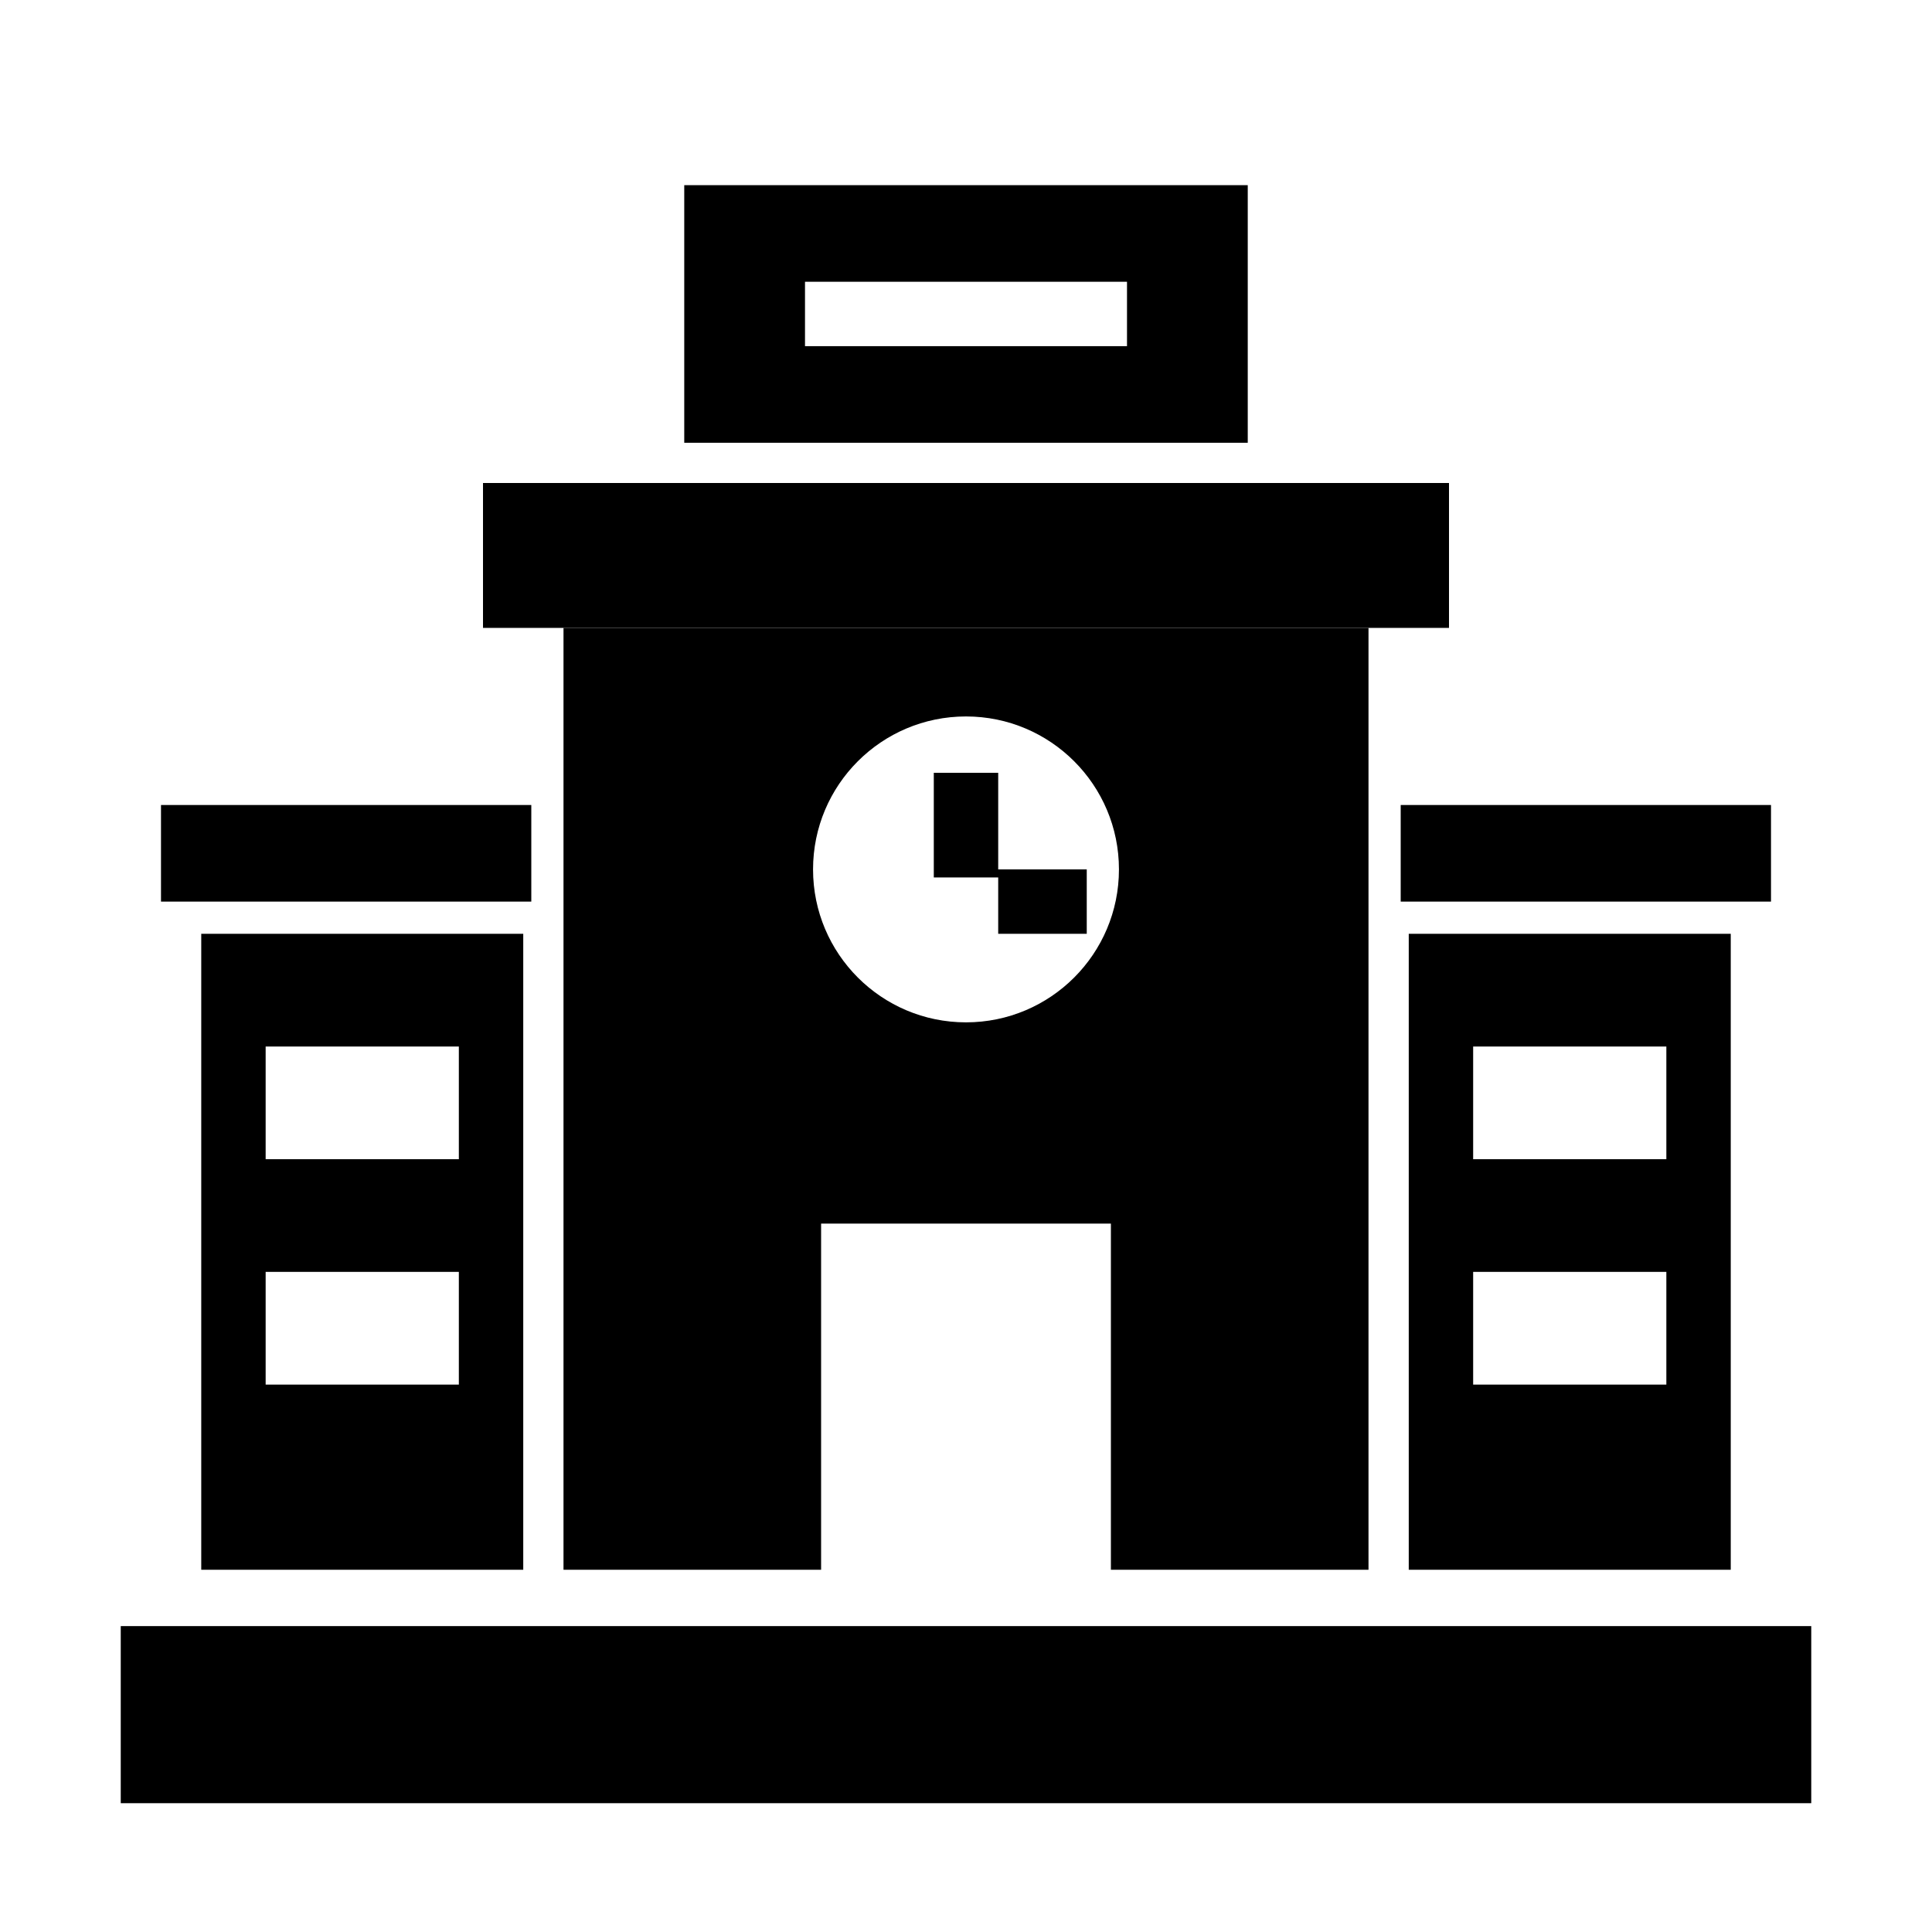
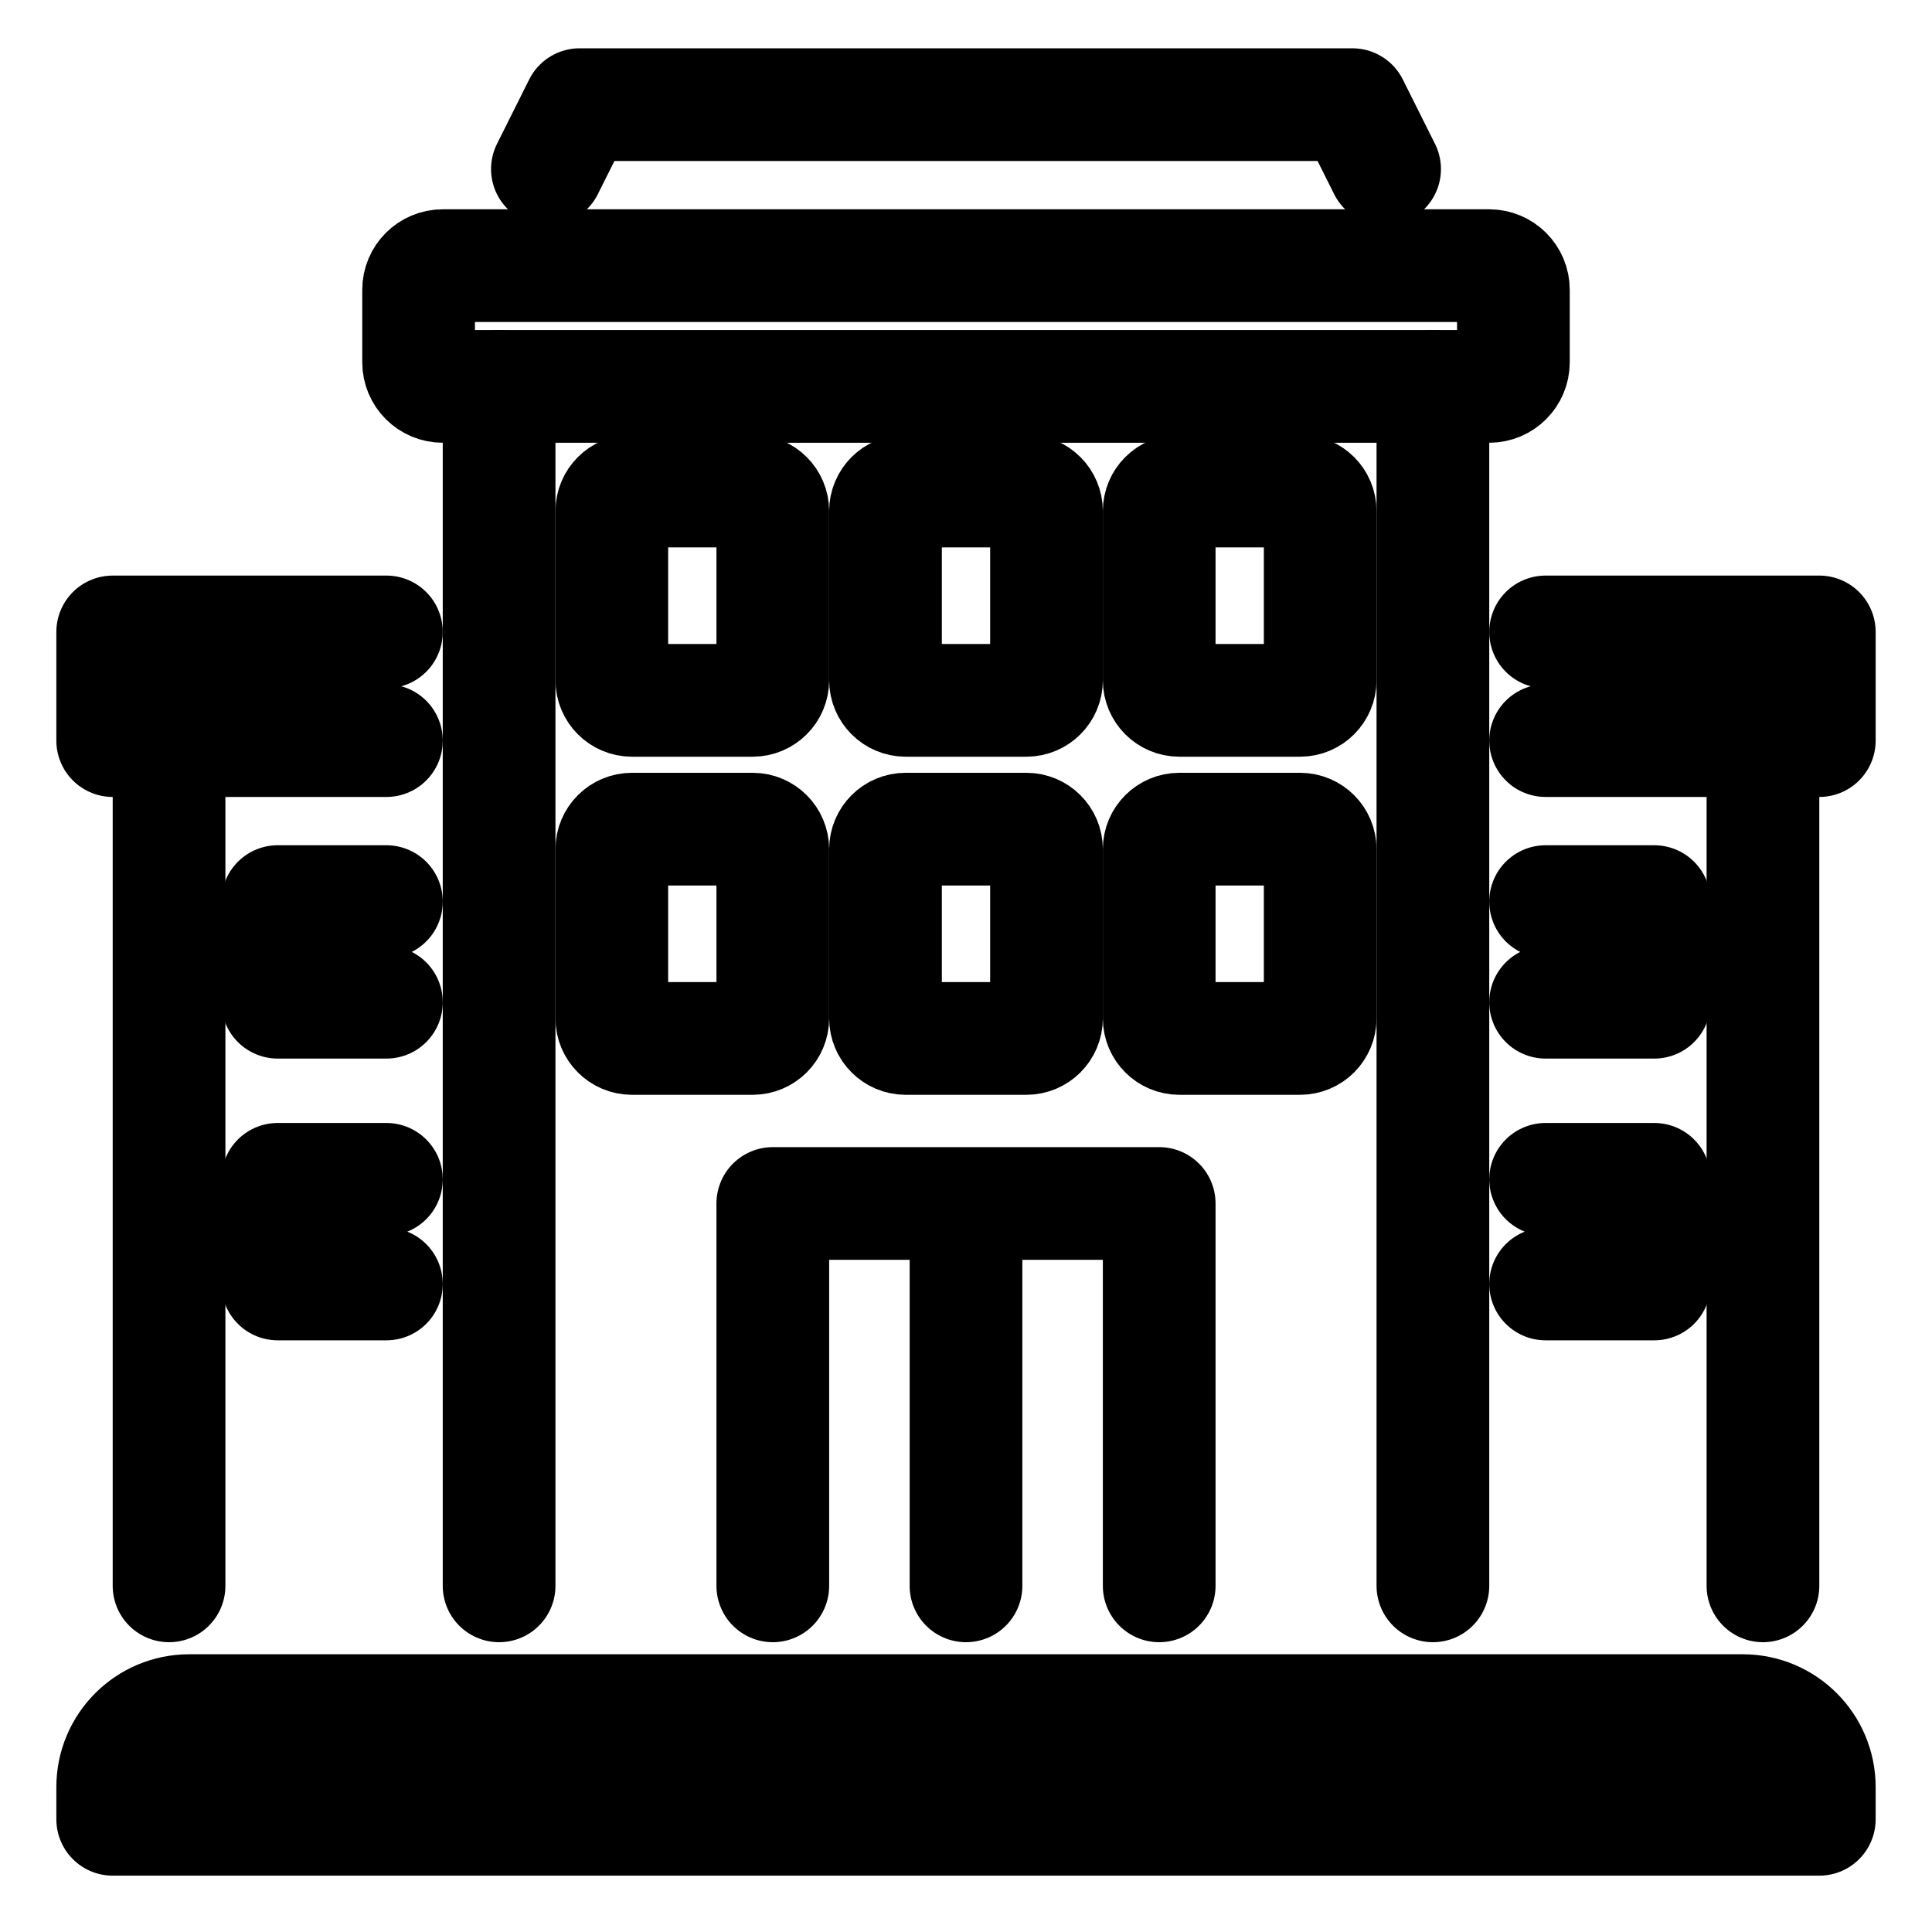
- <svg xmlns="http://www.w3.org/2000/svg" viewBox="0 0 24 24" width="24" height="24">
-   <path fill="currentColor" fill-rule="evenodd" d="M8.5 2.3h7v3.2h-7Z M10 3.5h4v.8h-4Z M7 7.8h10v11.7H7Z M10.1 10.8a1.9 1.9 0 1 0 3.8 0a1.9 1.9 0 1 0-3.8 0Z M10.2 15.2h3.6v4.3h-3.6Z M2.5 11.6h4v7.9h-4Z M3.3 13h2.4v1.4H3.3Z M3.3 15.8h2.4v1.4H3.3Z M17.5 11.6h4v7.9h-4Z M18.3 13h2.4v1.4h-2.4Z M18.3 15.8h2.4v1.4h-2.4Z" />
-   <path fill="currentColor" d="M6 6h12v1.8H6Z M2 10h4.6v1.2H2Z M17.4 10H22v1.2h-4.6Z M1.5 20.2h21v2.2h-21Z M11.6 9.6h.8v1.3h-.8Z M12.4 10.8h1.1v.8h-1.1Z" />
+ <svg xmlns="http://www.w3.org/2000/svg" viewBox="0 0 48 48" width="24" height="24" fill="none" stroke="currentColor" stroke-width="2.8" stroke-linecap="round" stroke-linejoin="round">
+   <path d="M13.6 4.2 L14.4 2.6 H33.6 L34.4 4.2" />
+   <rect x="10.4" y="6.6" width="27.2" height="3" rx="0.6" />
+   <path d="M12.4 9.6 V39.4 M35.6 9.6 V39.4" />
+   <rect x="15.2" y="12.2" width="4" height="5.2" rx="0.5" />
+   <rect x="22" y="12.2" width="4" height="5.2" rx="0.5" />
+   <rect x="28.8" y="12.2" width="4" height="5.2" rx="0.5" />
+   <rect x="15.2" y="20.6" width="4" height="5.2" rx="0.5" />
+   <rect x="22" y="20.6" width="4" height="5.2" rx="0.5" />
+   <rect x="28.8" y="20.6" width="4" height="5.2" rx="0.5" />
+   <path d="M19.2 39.4 V29.9 H28.8 V39.4 M24 29.9 V39.4" />
+   <path d="M9.6 15.7 H2.8 V18.4 H9.6 M4.2 18.4 V39.4" />
+   <path d="M9.6 22.4 H6.9 V24.9 H9.6 M9.6 29.3 H6.9 V31.9 H9.6" />
+   <path d="M38.4 15.7 H45.2 V18.4 H38.4 M43.8 18.4 V39.4" />
+   <path d="M38.4 22.4 H41.1 V24.9 H38.4 M38.4 29.3 H41.1 V31.9 H38.4" />
+   <path d="M2.8 45.2 V44.4 A1.9 1.9 0 0 1 4.7 42.5 H43.3 A1.9 1.9 0 0 1 45.2 44.4 V45.2 Z" />
</svg>
